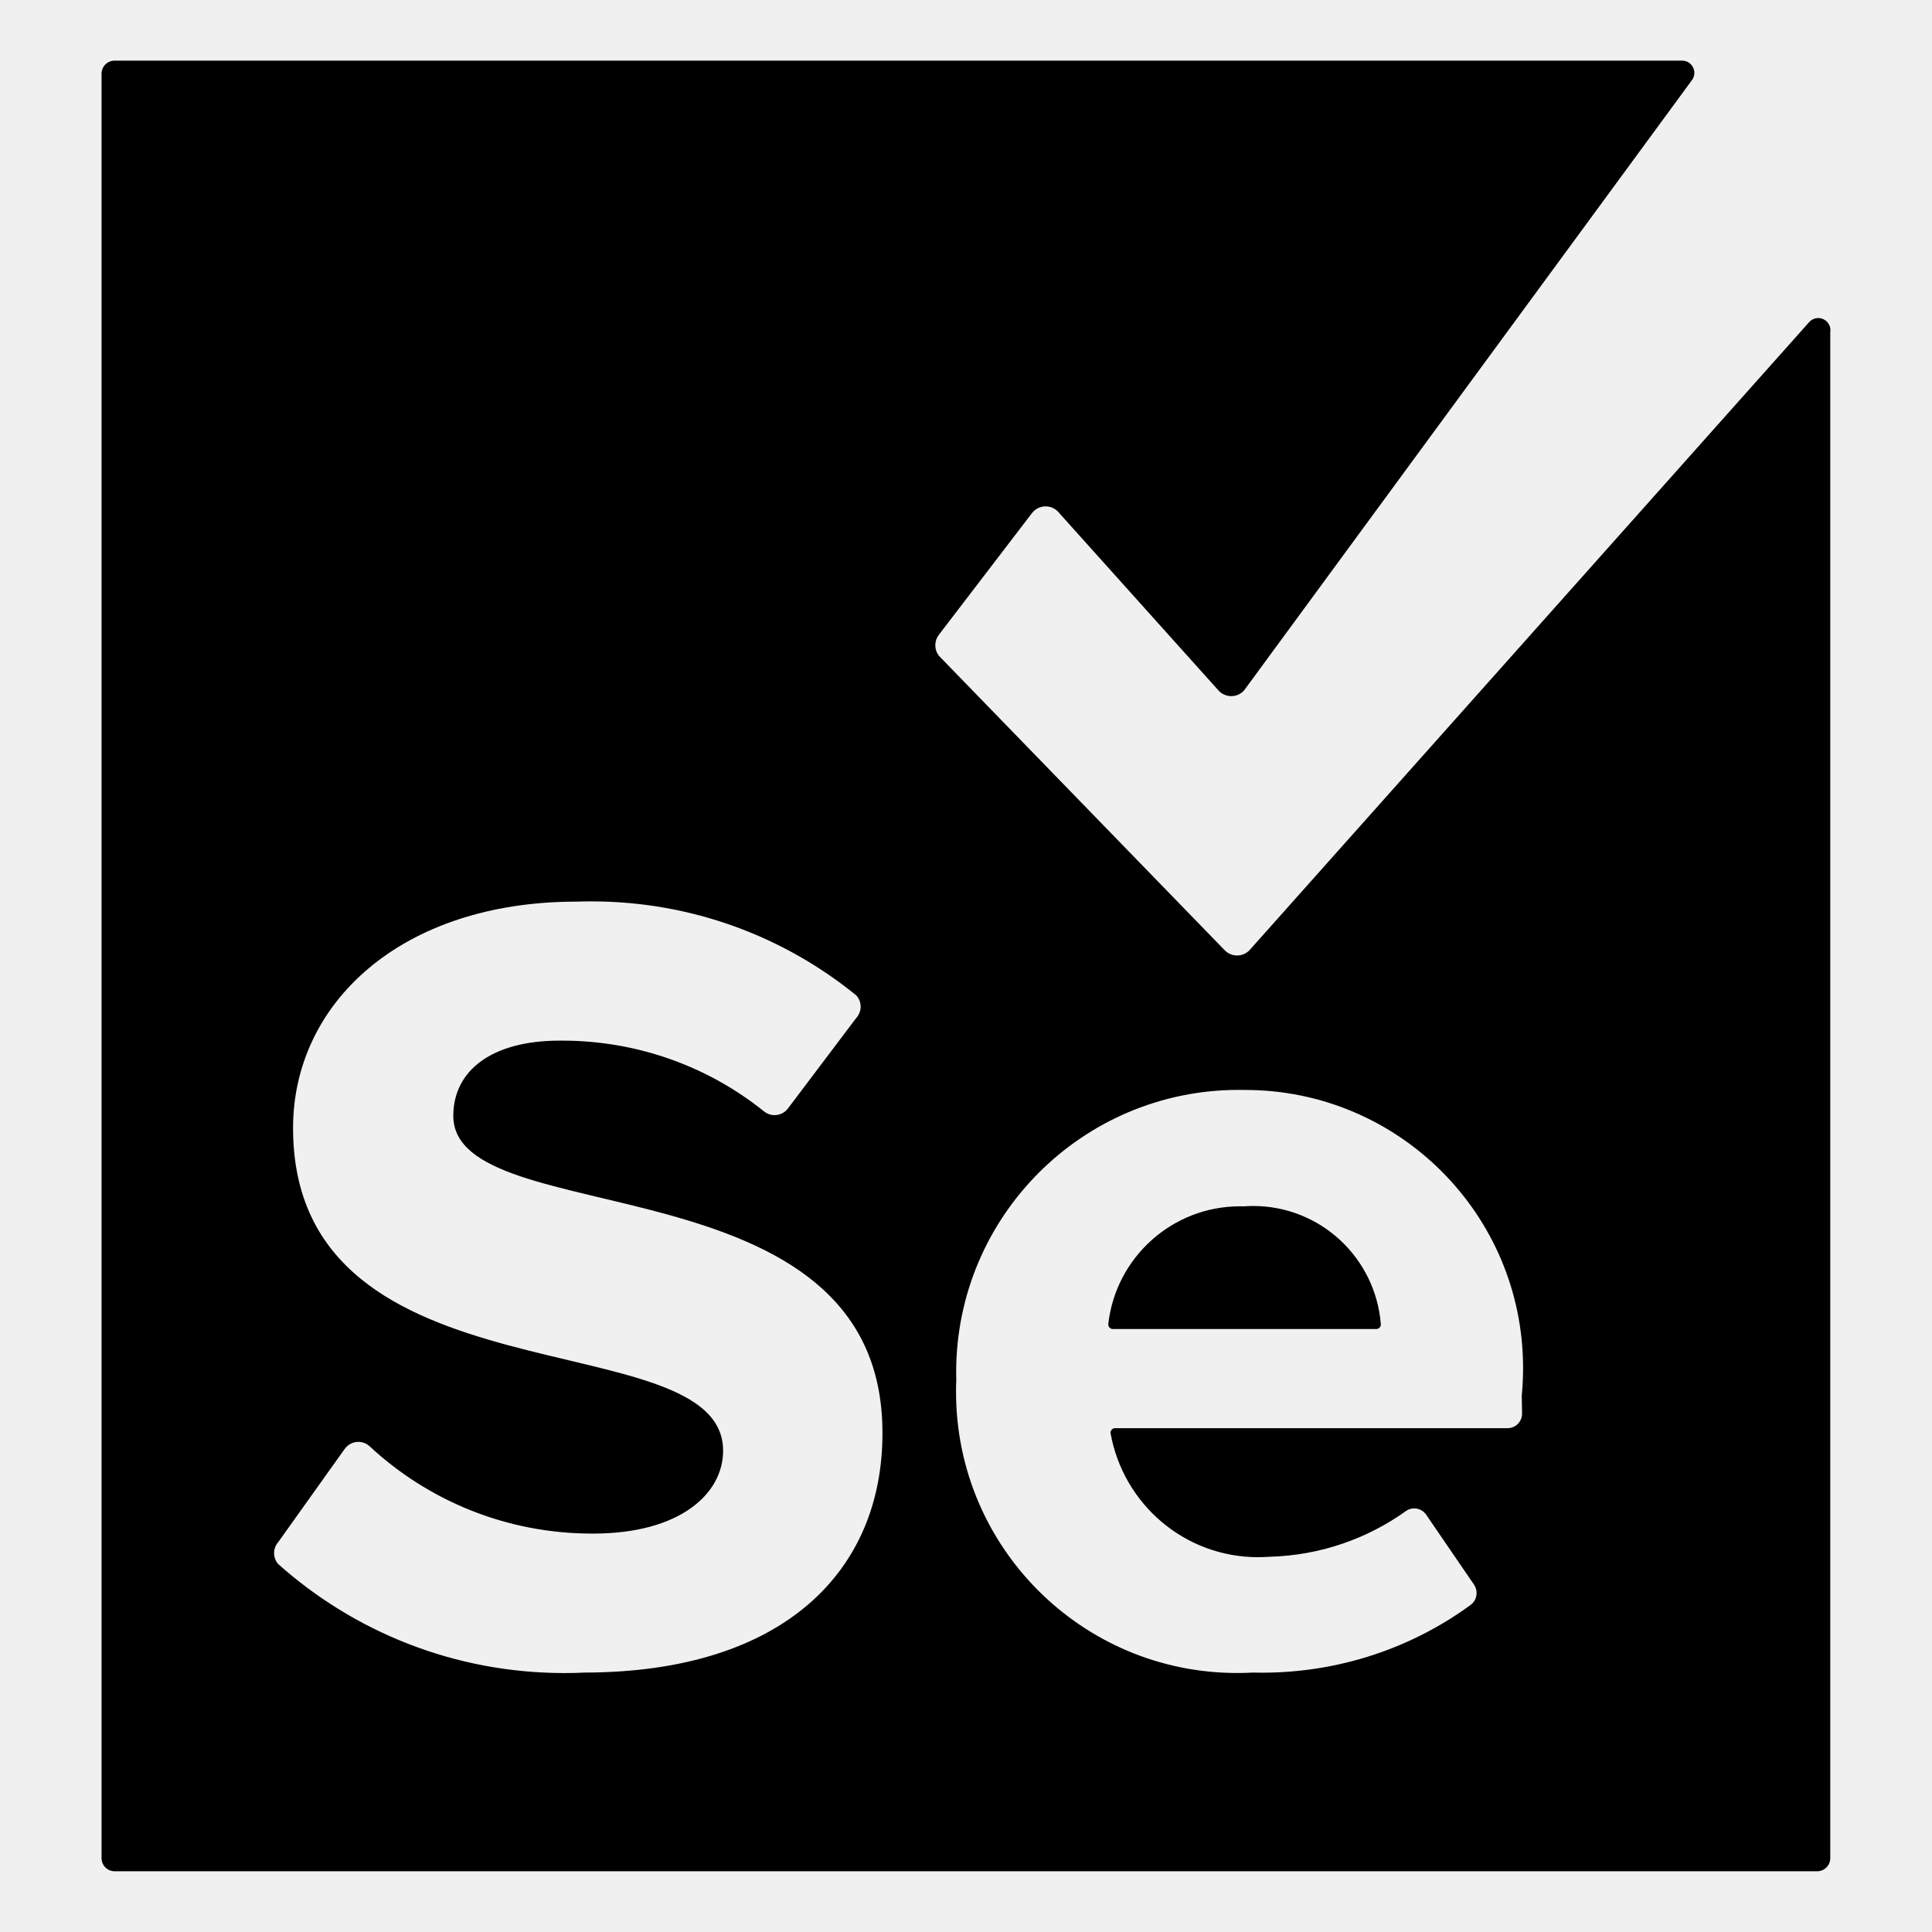
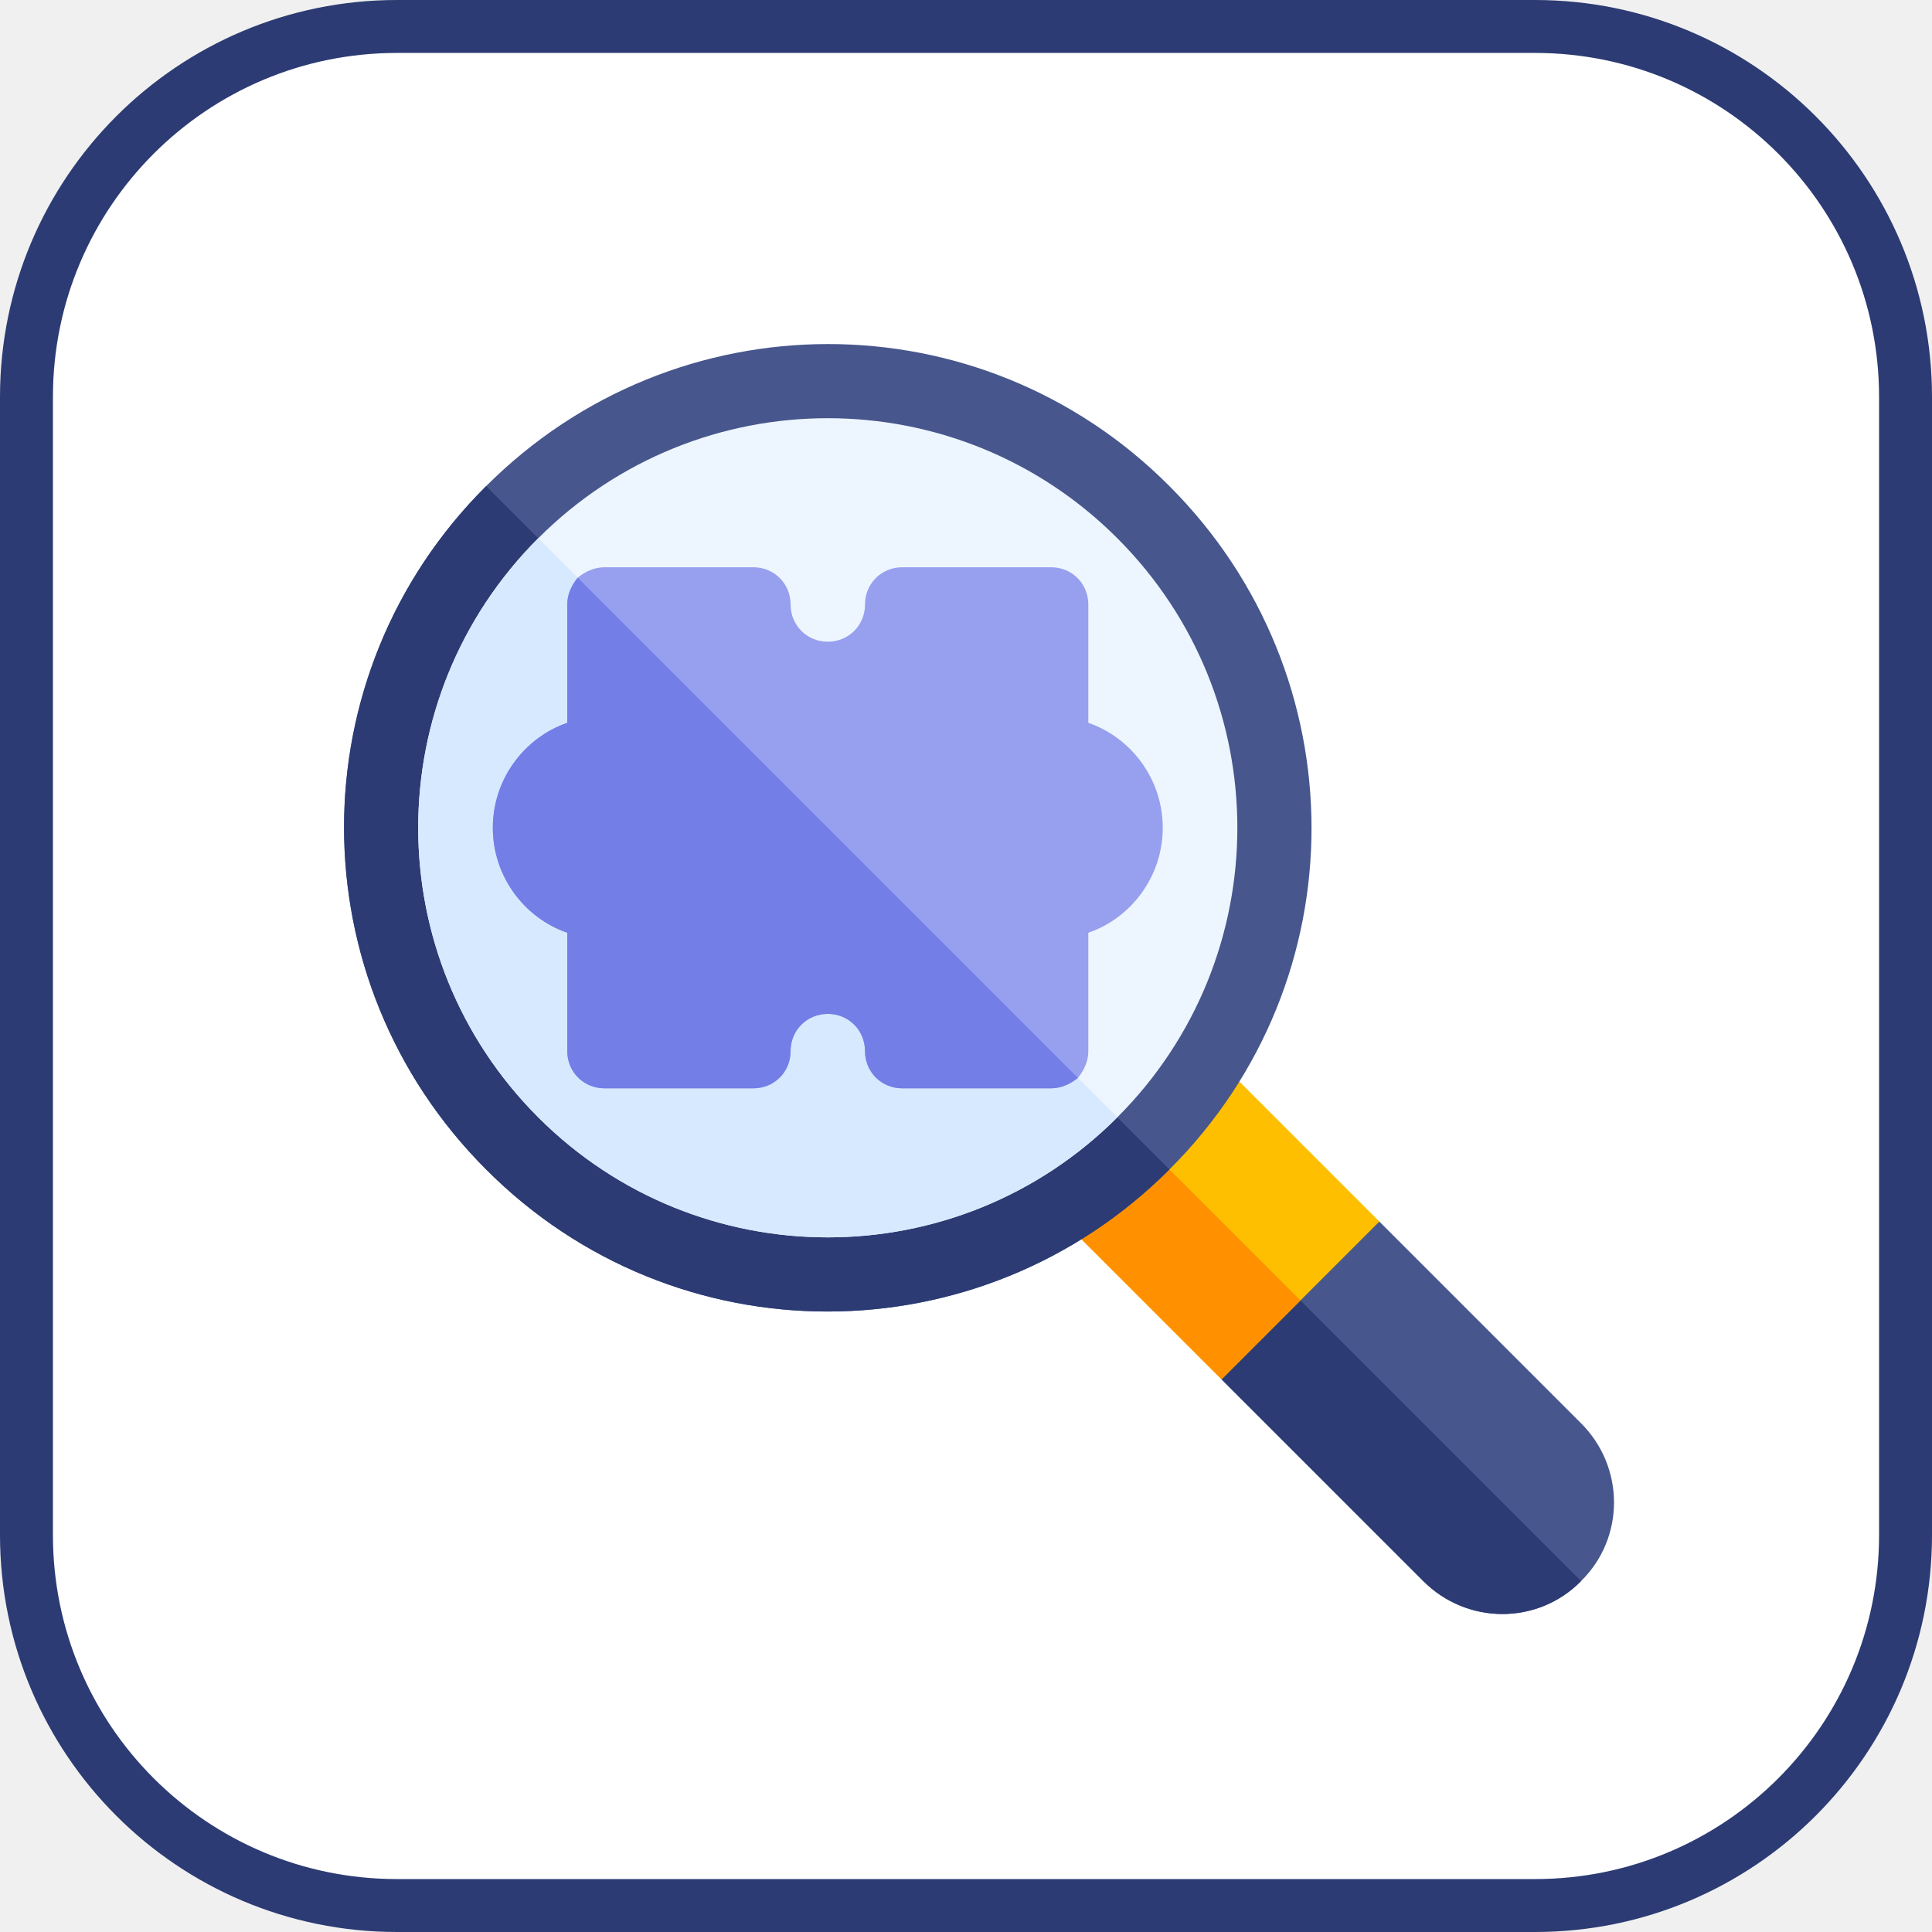
- <svg xmlns="http://www.w3.org/2000/svg" fill="#000000" width="800px" height="800px" viewBox="0 0 32 32" version="1.1">
-   <path d="M20.606 19.981c-0.020-0.001-0.043-0.001-0.066-0.001-1.126 0-2.055 0.848-2.182 1.94l-0.001 0.010c-0 0.002-0 0.005-0 0.008 0 0.041 0.034 0.075 0.075 0.075 0 0 0 0 0 0h4.364c0 0 0 0 0 0 0.041 0 0.075-0.034 0.075-0.075 0-0.003-0-0.005-0-0.008l0 0c-0.089-1.098-1.002-1.955-2.115-1.955-0.052 0-0.104 0.002-0.156 0.006l0.007-0zM25.21 23.415c0 0.133-0.107 0.24-0.24 0.24v0h-6.501c-0 0-0 0-0 0-0.041 0-0.075 0.034-0.075 0.075 0 0.003 0 0.005 0 0.008l-0-0c0.211 1.174 1.225 2.054 2.445 2.054 0.066 0 0.131-0.003 0.196-0.008l-0.009 0.001c0.846-0.023 1.623-0.301 2.262-0.758l-0.012 0.008c0.040-0.032 0.092-0.051 0.148-0.051 0.081 0 0.153 0.041 0.197 0.102l0 0.001 0.795 1.162c0.026 0.038 0.041 0.086 0.041 0.136 0 0.078-0.036 0.148-0.093 0.193l-0 0c-0.958 0.704-2.161 1.127-3.463 1.127-0.053 0-0.106-0.001-0.159-0.002l0.008 0c-0.077 0.005-0.168 0.007-0.259 0.007-2.572 0-4.656-2.085-4.656-4.656 0-0.066 0.001-0.131 0.004-0.196l-0 0.009c-0.001-0.041-0.002-0.088-0.002-0.136 0-2.584 2.095-4.679 4.679-4.679 0.030 0 0.059 0 0.089 0.001l-0.004-0c0.006-0 0.014-0 0.021-0 2.543 0 4.605 2.062 4.605 4.605 0 0.161-0.008 0.319-0.024 0.476l0.002-0.020zM9.667 27.704c-0.095 0.005-0.206 0.007-0.318 0.007-1.825 0-3.489-0.685-4.75-1.813l0.007 0.006c-0.041-0.048-0.066-0.111-0.066-0.18s0.025-0.132 0.067-0.18l-0 0 1.102-1.545c0.051-0.071 0.133-0.117 0.226-0.117 0.072 0 0.137 0.027 0.186 0.072l-0-0c0.964 0.897 2.262 1.447 3.687 1.447 0.006 0 0.012 0 0.018-0h-0.001c1.447 0 2.152-0.667 2.152-1.372 0-2.189-7.123-0.69-7.123-5.346 0-2.062 1.784-3.749 4.694-3.749 0.074-0.003 0.161-0.004 0.248-0.004 1.668 0 3.2 0.587 4.398 1.566l-0.012-0.010c0.045 0.049 0.073 0.115 0.073 0.187s-0.028 0.138-0.073 0.188l0-0-1.132 1.5c-0.051 0.066-0.131 0.109-0.22 0.109-0.068 0-0.129-0.024-0.178-0.064l0 0c-0.908-0.729-2.074-1.17-3.343-1.17-0.014 0-0.027 0-0.041 0h0.002c-1.132 0-1.762 0.502-1.762 1.245 0 1.964 7.108 0.652 7.108 5.248 0.007 2.264-1.605 3.974-4.949 3.974zM29.963 5.338l-9.267 10.4c-0.052 0.054-0.125 0.088-0.206 0.088s-0.154-0.034-0.206-0.088l-0-0-4.731-4.874c-0.038-0.048-0.061-0.109-0.061-0.176s0.023-0.128 0.061-0.177l1.537-2.009c0.052-0.070 0.135-0.115 0.229-0.115s0.176 0.045 0.228 0.114l0.001 0.001 2.632 2.932c0.052 0.059 0.129 0.096 0.214 0.096s0.161-0.037 0.213-0.096l0-0 7.423-10.115c0.021-0.032 0.034-0.071 0.034-0.113 0-0.108-0.085-0.196-0.191-0.202l-0.001-0h-25.973c-0.12 0-0.217 0.097-0.217 0.217v0 29.556c0 0 0 0 0 0 0 0.12 0.097 0.217 0.217 0.217 0 0 0 0 0 0h28.199c0 0 0 0 0 0 0.12 0 0.217-0.097 0.217-0.217 0 0 0 0 0-0v0-25.275c0.002-0.010 0.003-0.021 0.003-0.032 0-0.112-0.091-0.202-0.202-0.202-0.061 0-0.115 0.027-0.152 0.069l-0 0z" />
+ <svg xmlns="http://www.w3.org/2000/svg" width="800px" height="800px" viewBox="0 0 73 73" version="1.1">
+   <defs>
+ 
+ </defs>
+   <g id="testing/unit-testing" stroke="none" stroke-width="1" fill="none" fill-rule="evenodd">
+     <g id="container" transform="translate(2, 2)" fill="#FFFFFF" fill-rule="nonzero" stroke="#2C3B73" stroke-width="2">
+       <rect id="mask" x="-1" y="-1" width="71" height="71" rx="14">
+ 
+ </rect>
+     </g>
+     <g id="unit" transform="translate(13, 13)" fill-rule="nonzero">
+       <path d="M46.74,46.74 C45.109,48.4 42.437,48.4 40.778,46.74 L33.156,39.118 L33.325,33.325 L39.118,33.156 L46.74,40.778 C48.4,42.437 48.4,45.109 46.74,46.74 Z" id="Shape" fill="#47568C">
+ 
+ </path>
+       <path d="M46.74,46.74 C45.109,48.4 42.437,48.4 40.778,46.74 L33.156,39.118 L33.325,33.325 L46.74,46.74 Z" id="Shape" fill="#2C3B73">
+ 
+ </path>
+       <path d="M39.118,33.156 L33.156,39.118 L27.053,33.015 C26.518,32.481 26.518,31.581 27.053,31.047 L31.046,27.053 C31.581,26.518 32.481,26.518 33.015,27.053 L39.118,33.156 Z" id="Shape" fill="#FDBF00">
+ 
+ </path>
+       <path d="M36.137,36.137 L33.156,39.118 L27.053,33.015 C26.518,32.481 26.518,31.581 27.053,31.047 L29.05,29.05 L36.137,36.137 Z" id="Shape" fill="#FF9100">
+ 
+ </path>
+       <path d="M31.187,5.368 C24.043,-1.804 12.512,-1.775 5.368,5.368 C-1.804,12.512 -1.775,24.043 5.368,31.187 C12.512,38.359 24.043,38.331 31.187,31.187 C38.359,24.043 38.331,12.512 31.187,5.368 Z" id="Shape" fill="#47568C">
+ 
+ </path>
+       <path d="M31.187,31.187 C24.043,38.331 12.512,38.359 5.368,31.187 C-1.775,24.043 -1.804,12.512 5.368,5.368 L31.187,31.187 Z" id="Shape" fill="#2C3B73">
+ 
+ </path>
+       <path d="M29.218,29.218 C23.171,35.265 13.384,35.265 7.337,29.218 C1.29,23.171 1.29,13.384 7.337,7.337 C13.384,1.29 23.171,1.29 29.218,7.337 C35.265,13.384 35.265,23.172 29.218,29.218 Z" id="Shape" fill="#EDF5FF">
+ 
+ </path>
+       <path d="M29.218,29.218 C23.171,35.265 13.384,35.265 7.337,29.218 C1.29,23.171 1.29,13.384 7.337,7.337 L29.218,29.218 Z" id="Shape" fill="#D7E9FF">
+ 
+ </path>
+       <path d="M28.122,14.312 L28.122,9.84 C28.122,9.053 27.503,8.434 26.715,8.434 L21.09,8.434 C20.303,8.434 19.684,9.053 19.684,9.84 C19.684,10.628 19.065,11.247 18.278,11.247 C17.49,11.247 16.872,10.628 16.872,9.84 C16.872,9.053 16.253,8.434 15.465,8.434 L9.84,8.434 C9.447,8.434 9.109,8.603 8.828,8.828 C8.603,9.109 8.434,9.446 8.434,9.84 L8.434,14.312 C6.803,14.875 5.622,16.45 5.622,18.278 C5.622,20.106 6.803,21.681 8.434,22.243 L8.434,26.715 C8.434,27.503 9.053,28.122 9.84,28.122 L15.465,28.122 C16.253,28.122 16.872,27.503 16.872,26.715 C16.872,25.928 17.49,25.309 18.278,25.309 C19.065,25.309 19.684,25.928 19.684,26.715 C19.684,27.503 20.303,28.122 21.09,28.122 L26.715,28.122 C27.109,28.122 27.447,27.953 27.728,27.728 C27.953,27.447 28.122,27.109 28.122,26.715 L28.122,22.243 C29.753,21.681 30.934,20.106 30.934,18.278 C30.934,16.45 29.753,14.875 28.122,14.312 Z" id="Shape" fill="#979FEF">
+ 
+ </path>
+       <path d="M8.828,8.828 L27.728,27.728 C27.447,27.953 27.109,28.121 26.715,28.121 L21.09,28.121 C20.303,28.121 19.684,27.503 19.684,26.715 C19.684,25.928 19.065,25.309 18.278,25.309 C17.49,25.309 16.871,25.928 16.871,26.715 C16.871,27.503 16.253,28.121 15.465,28.121 L9.84,28.121 C9.053,28.121 8.434,27.503 8.434,26.715 L8.434,22.243 C6.803,21.681 5.621,20.106 5.621,18.278 C5.621,16.449 6.803,14.874 8.434,14.312 L8.434,9.84 C8.434,9.447 8.603,9.109 8.828,8.828 Z" id="Shape" fill="#737EE6">
+ 
+ </path>
+     </g>
+   </g>
</svg>
